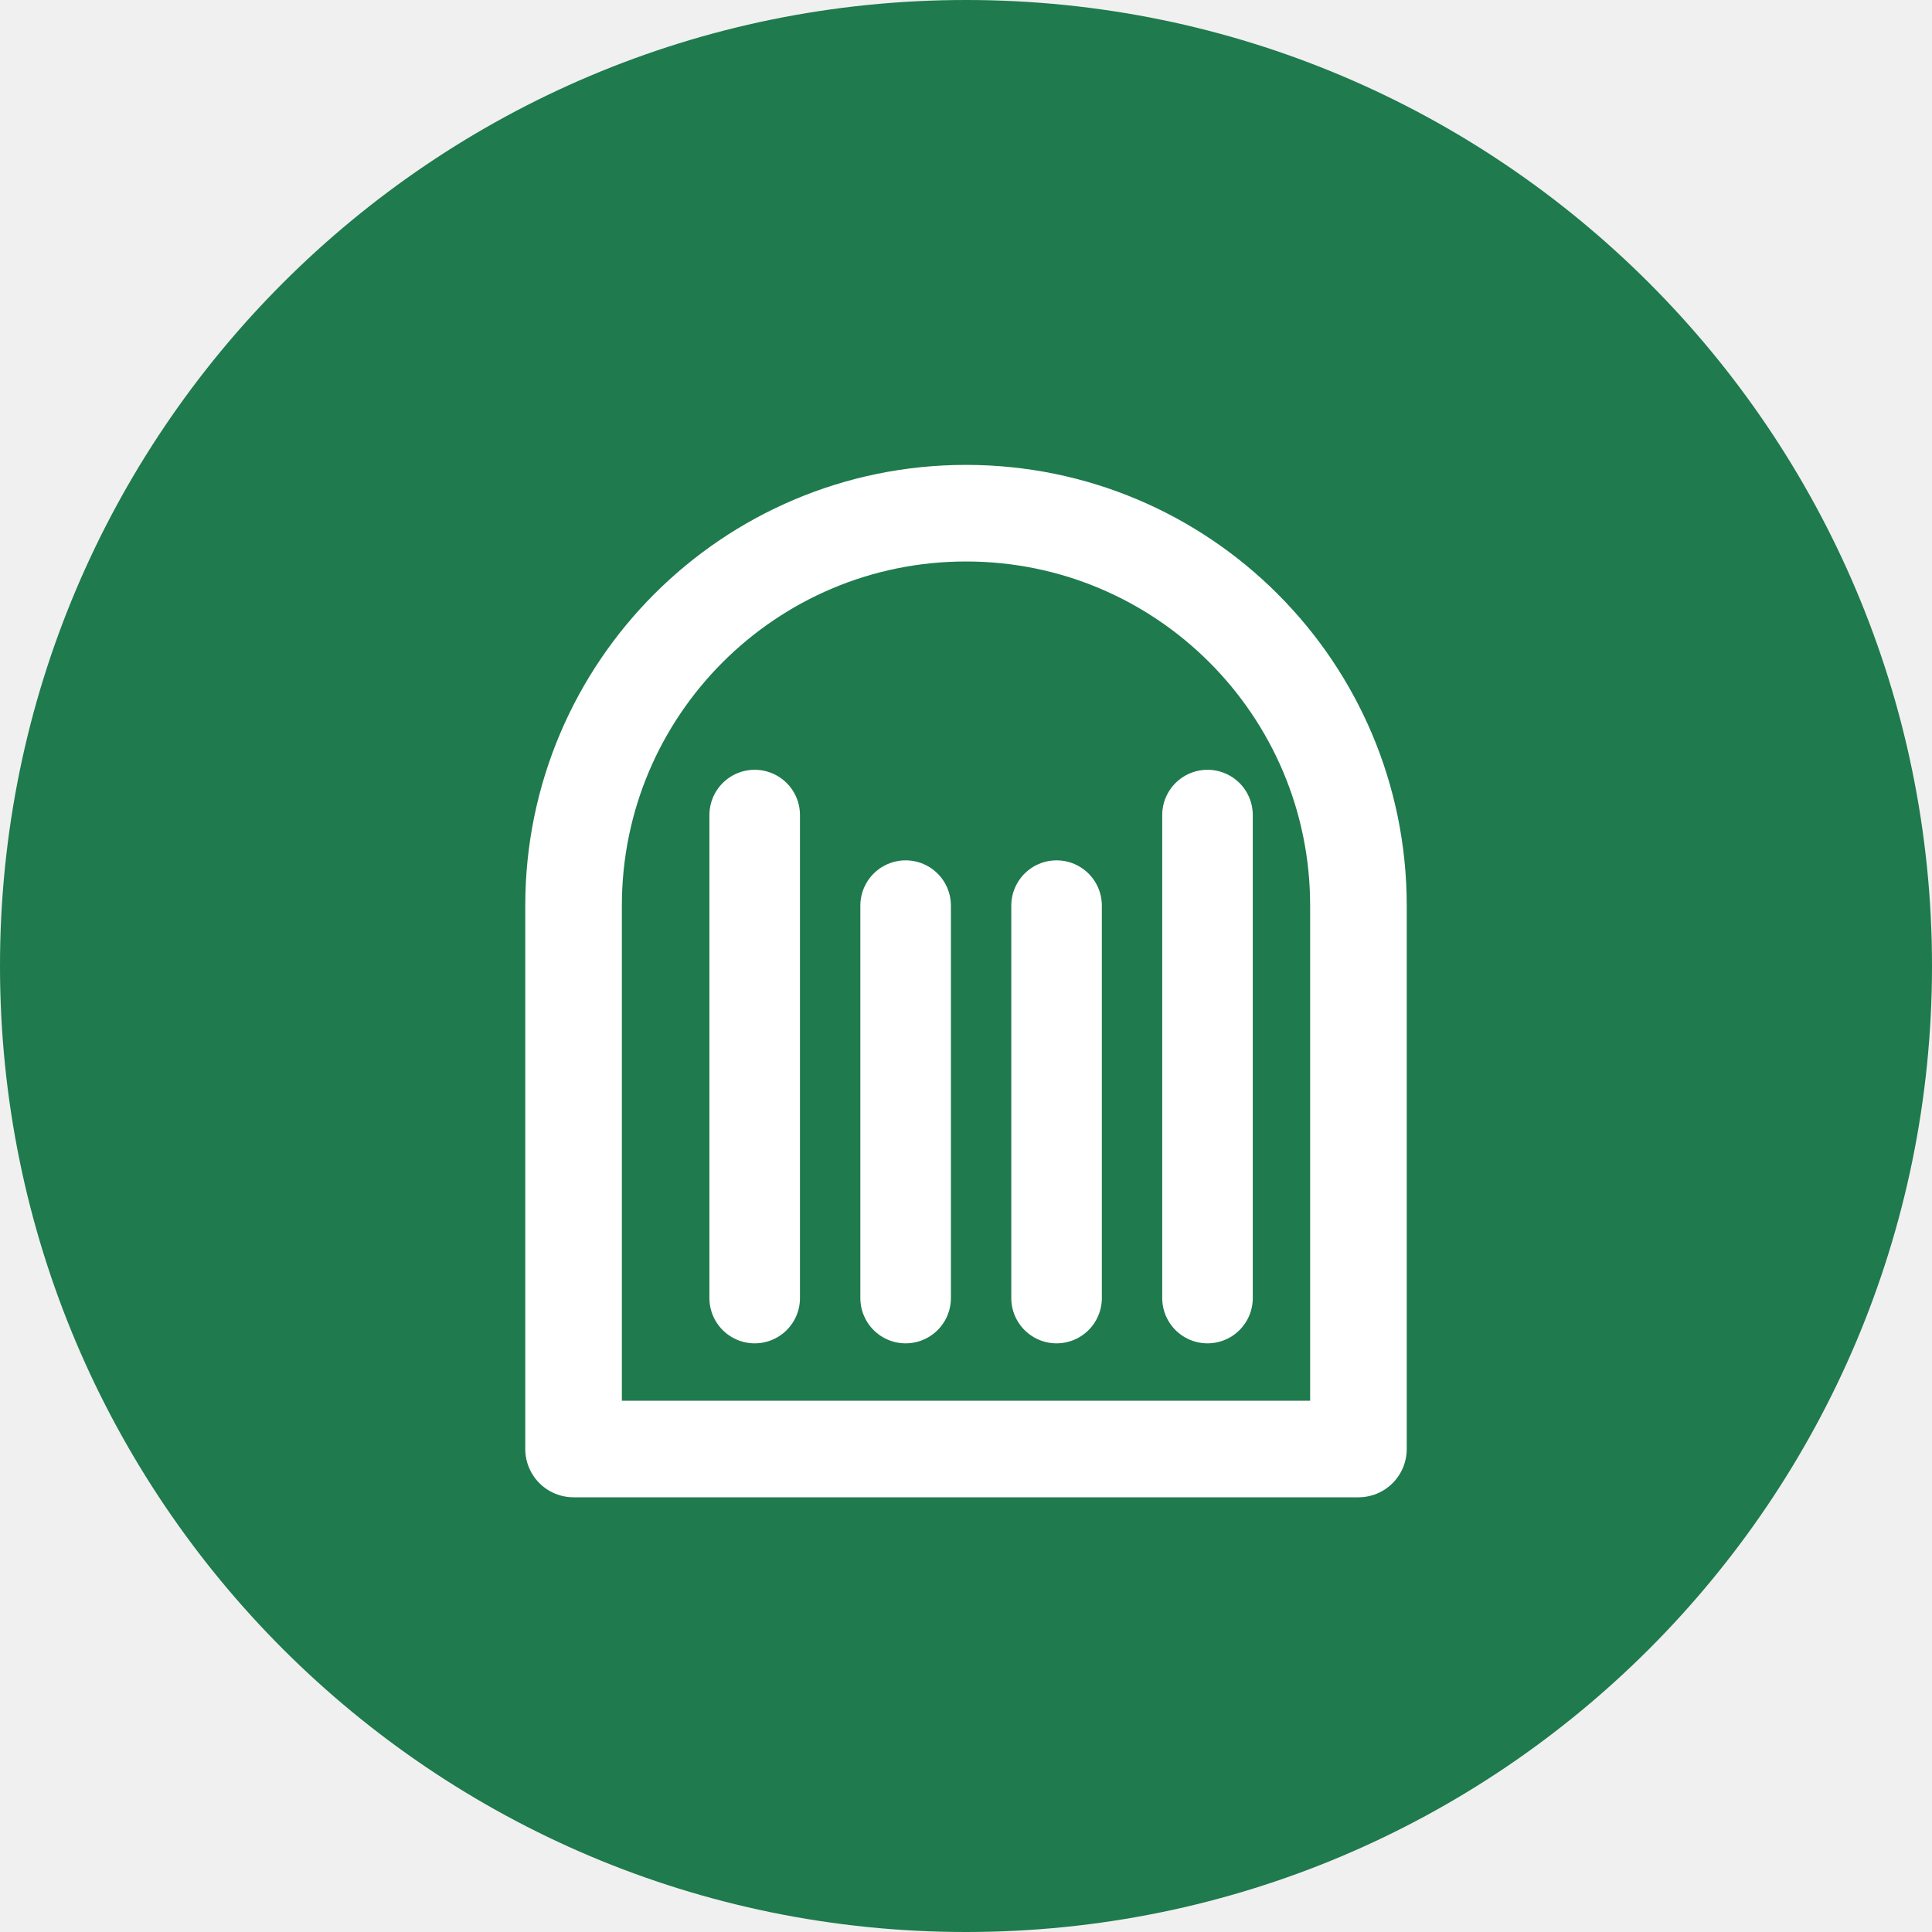
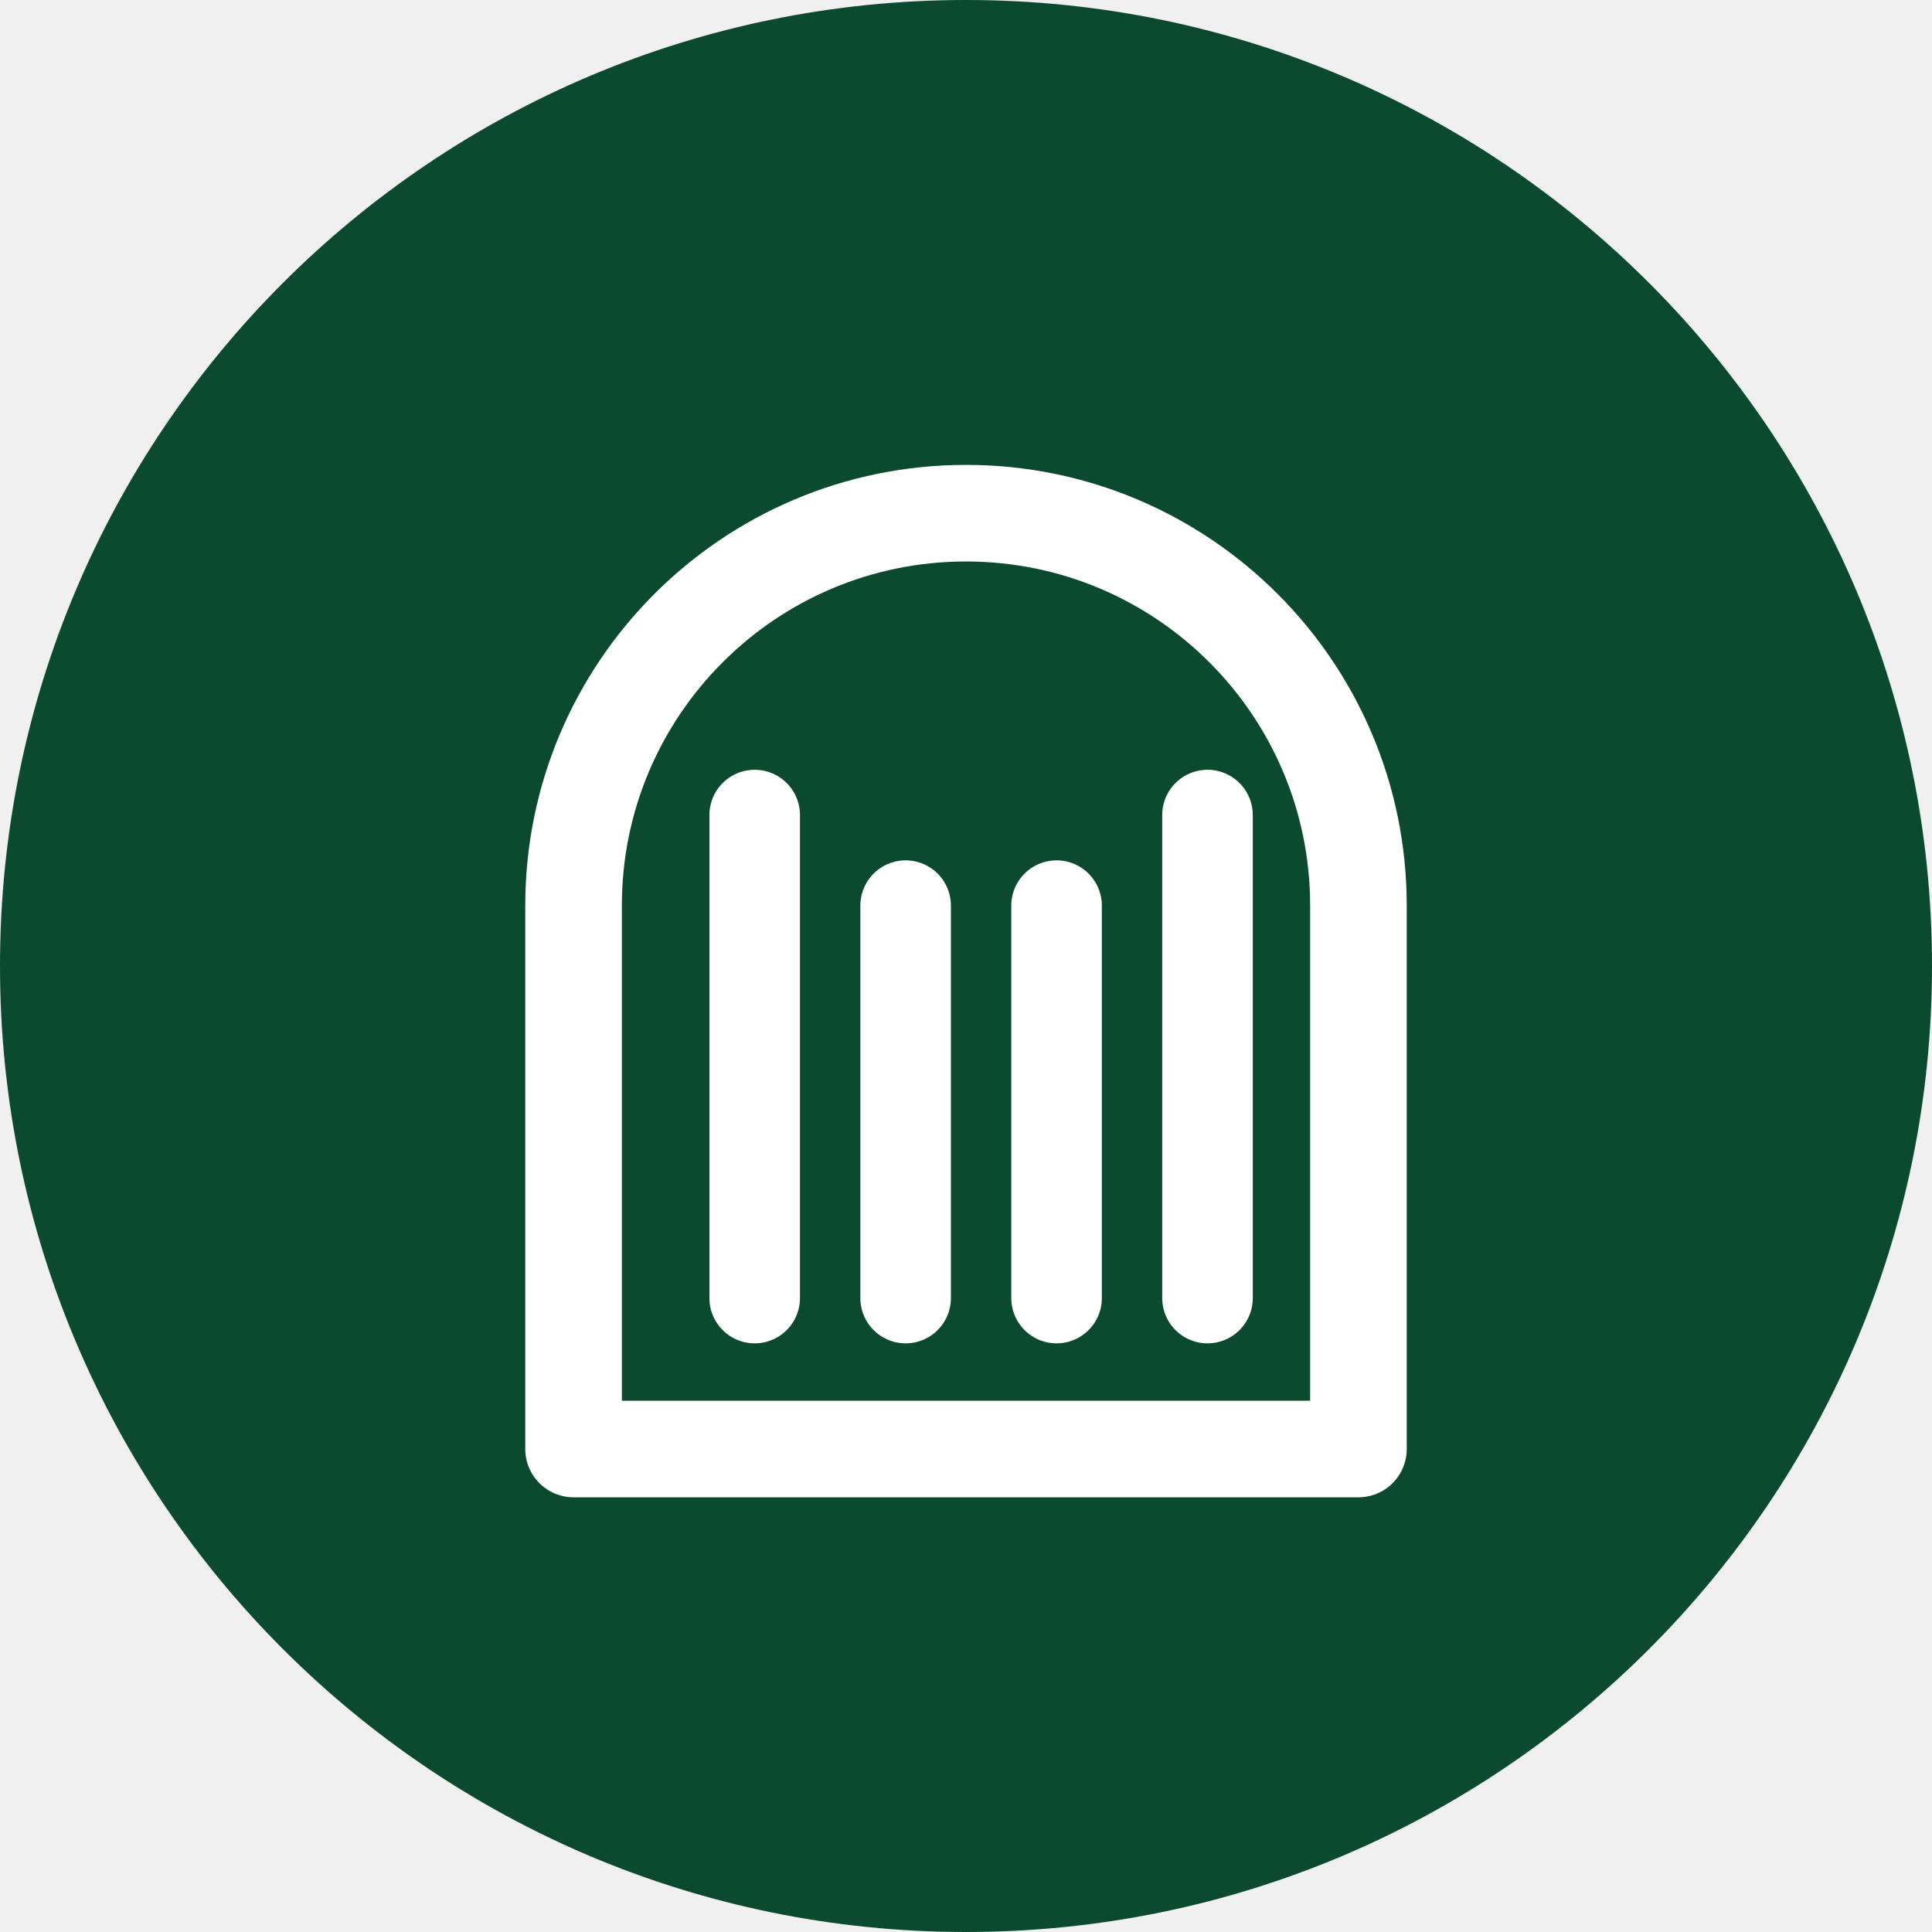
<svg xmlns="http://www.w3.org/2000/svg" viewBox="0 0 64 64">
-   <circle cx="32" cy="32" r="32" fill="#1F7A4D" />
+   <circle cx="32" cy="32" r="32" fill="#0B4A2F" />
  <path d="M19 48V30a13 13 0 0 1 26 0v18Z" fill="none" stroke="#fff" stroke-width="3.2" stroke-linejoin="round" />
  <path d="M25 27v16M30 30v13M35 30v13M40 27v16" stroke="#fff" stroke-width="3" stroke-linecap="round" />
</svg>
